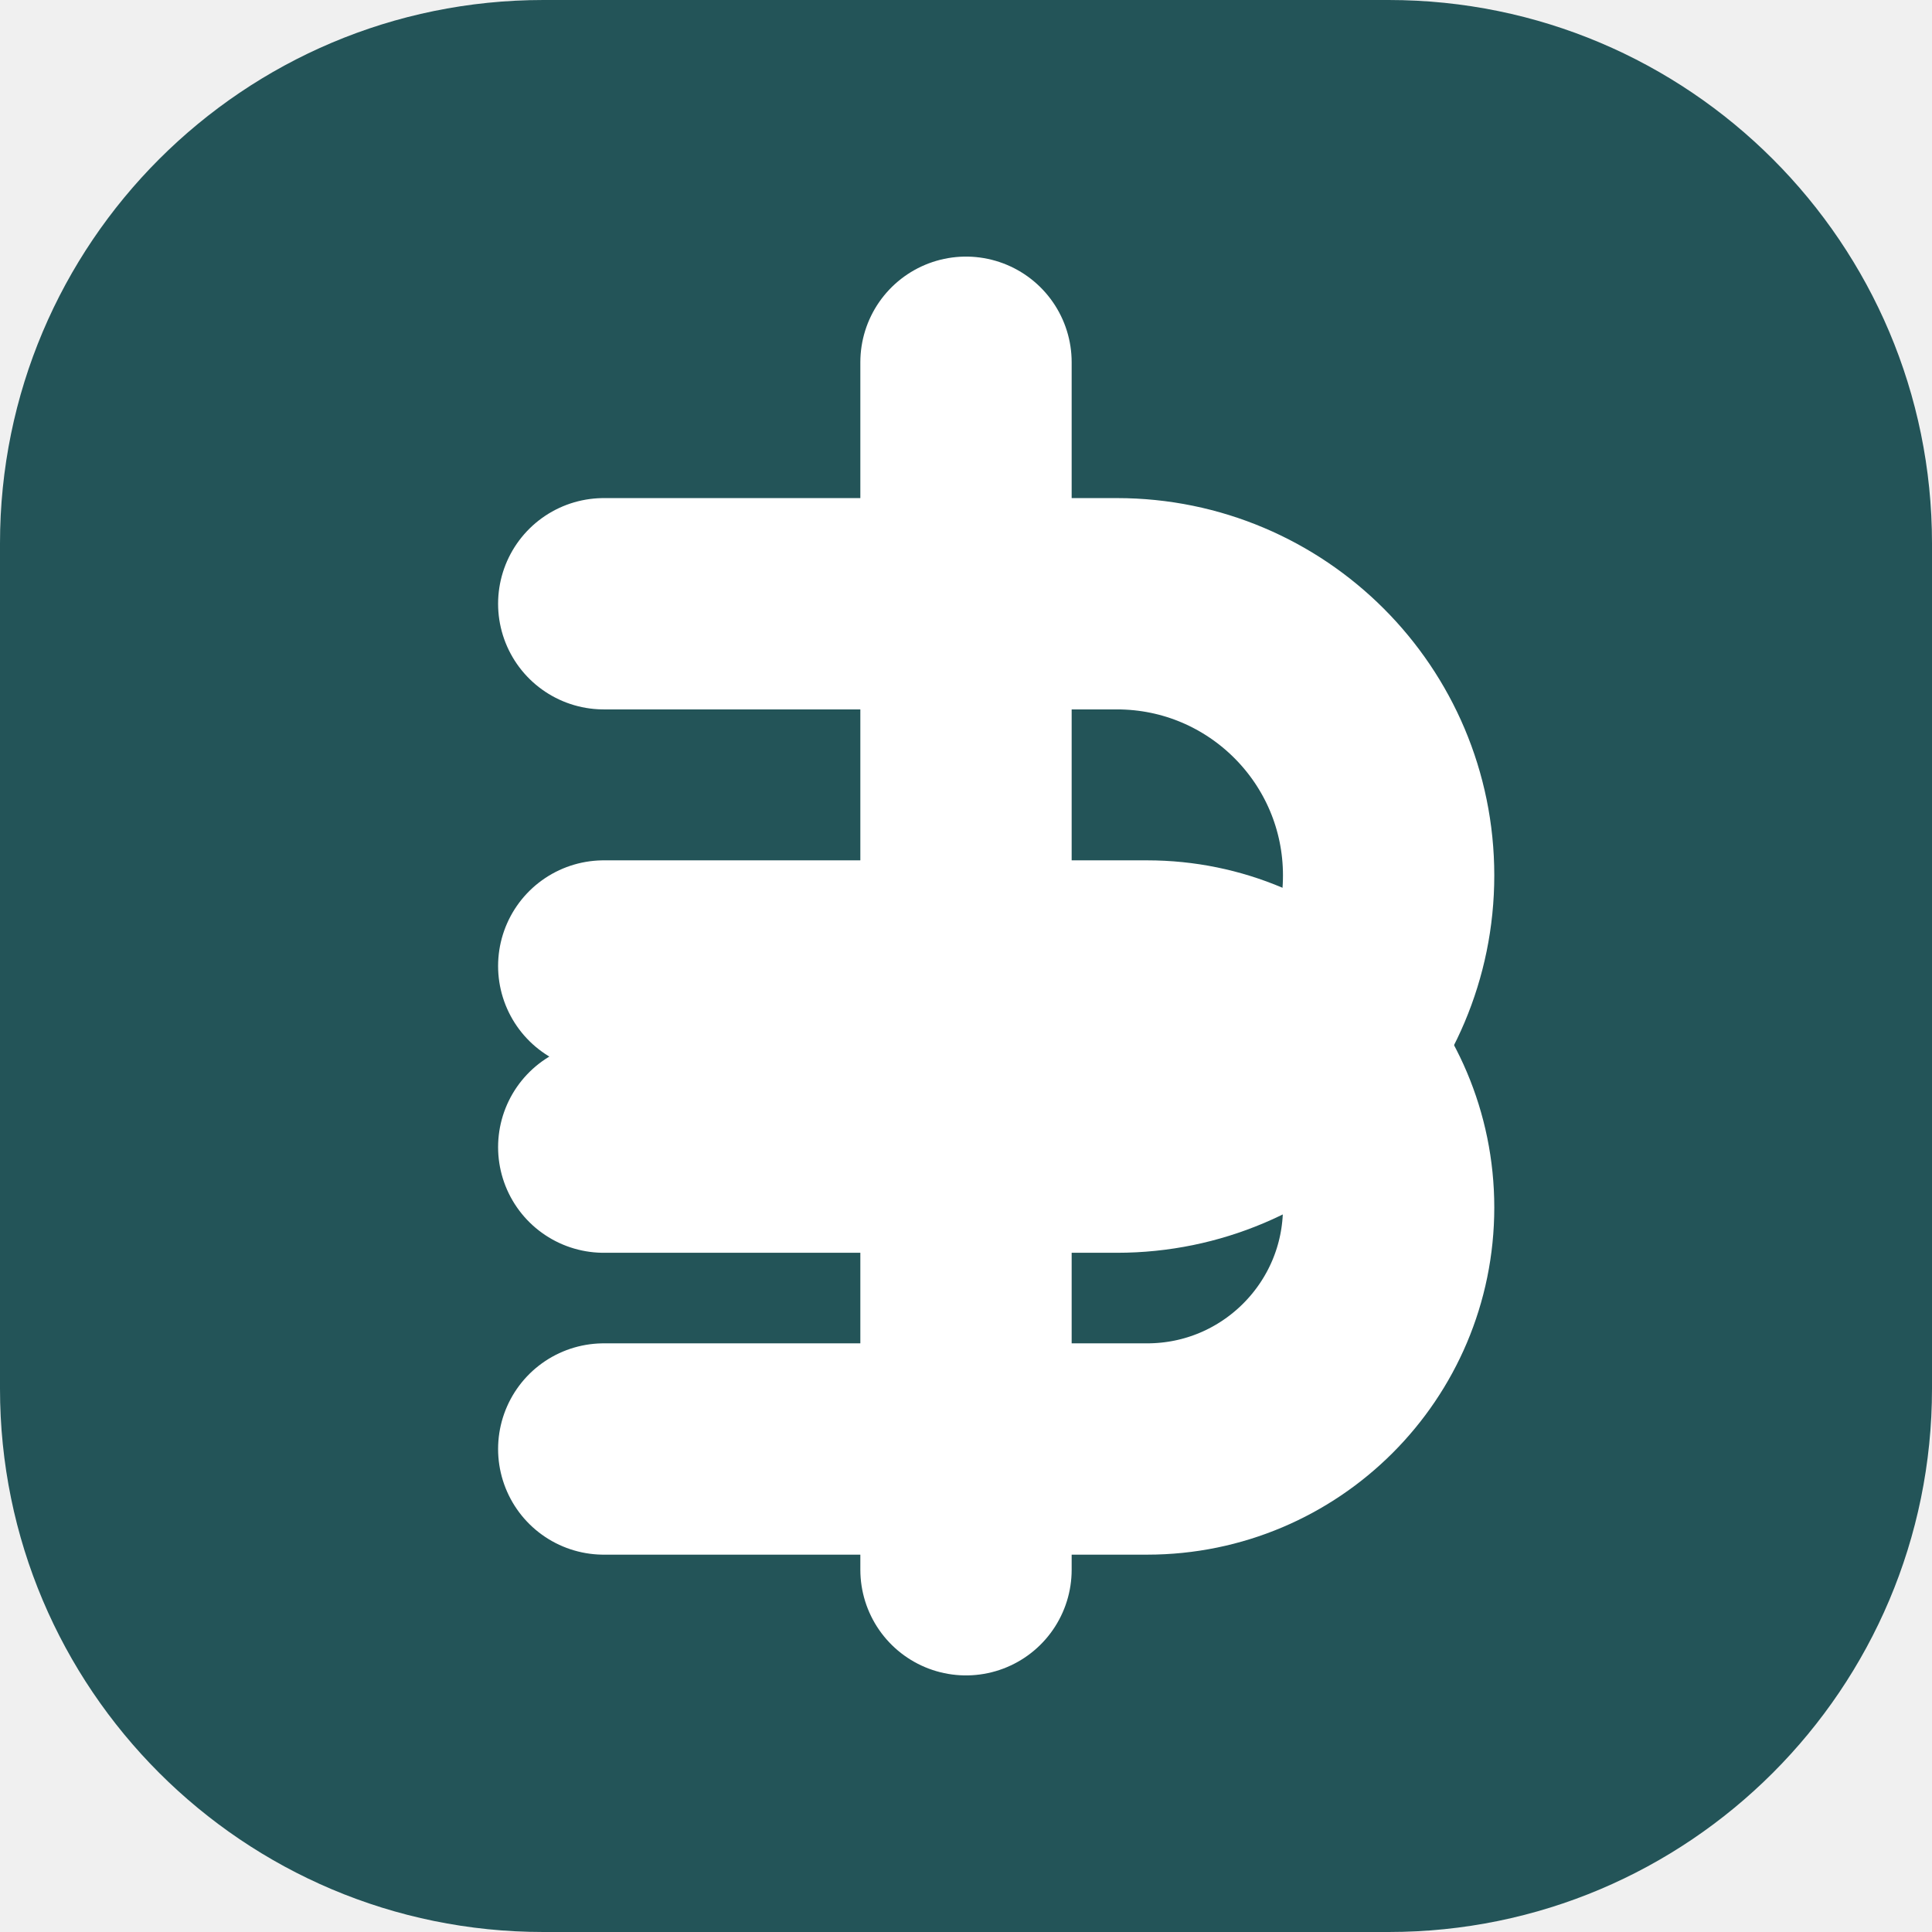
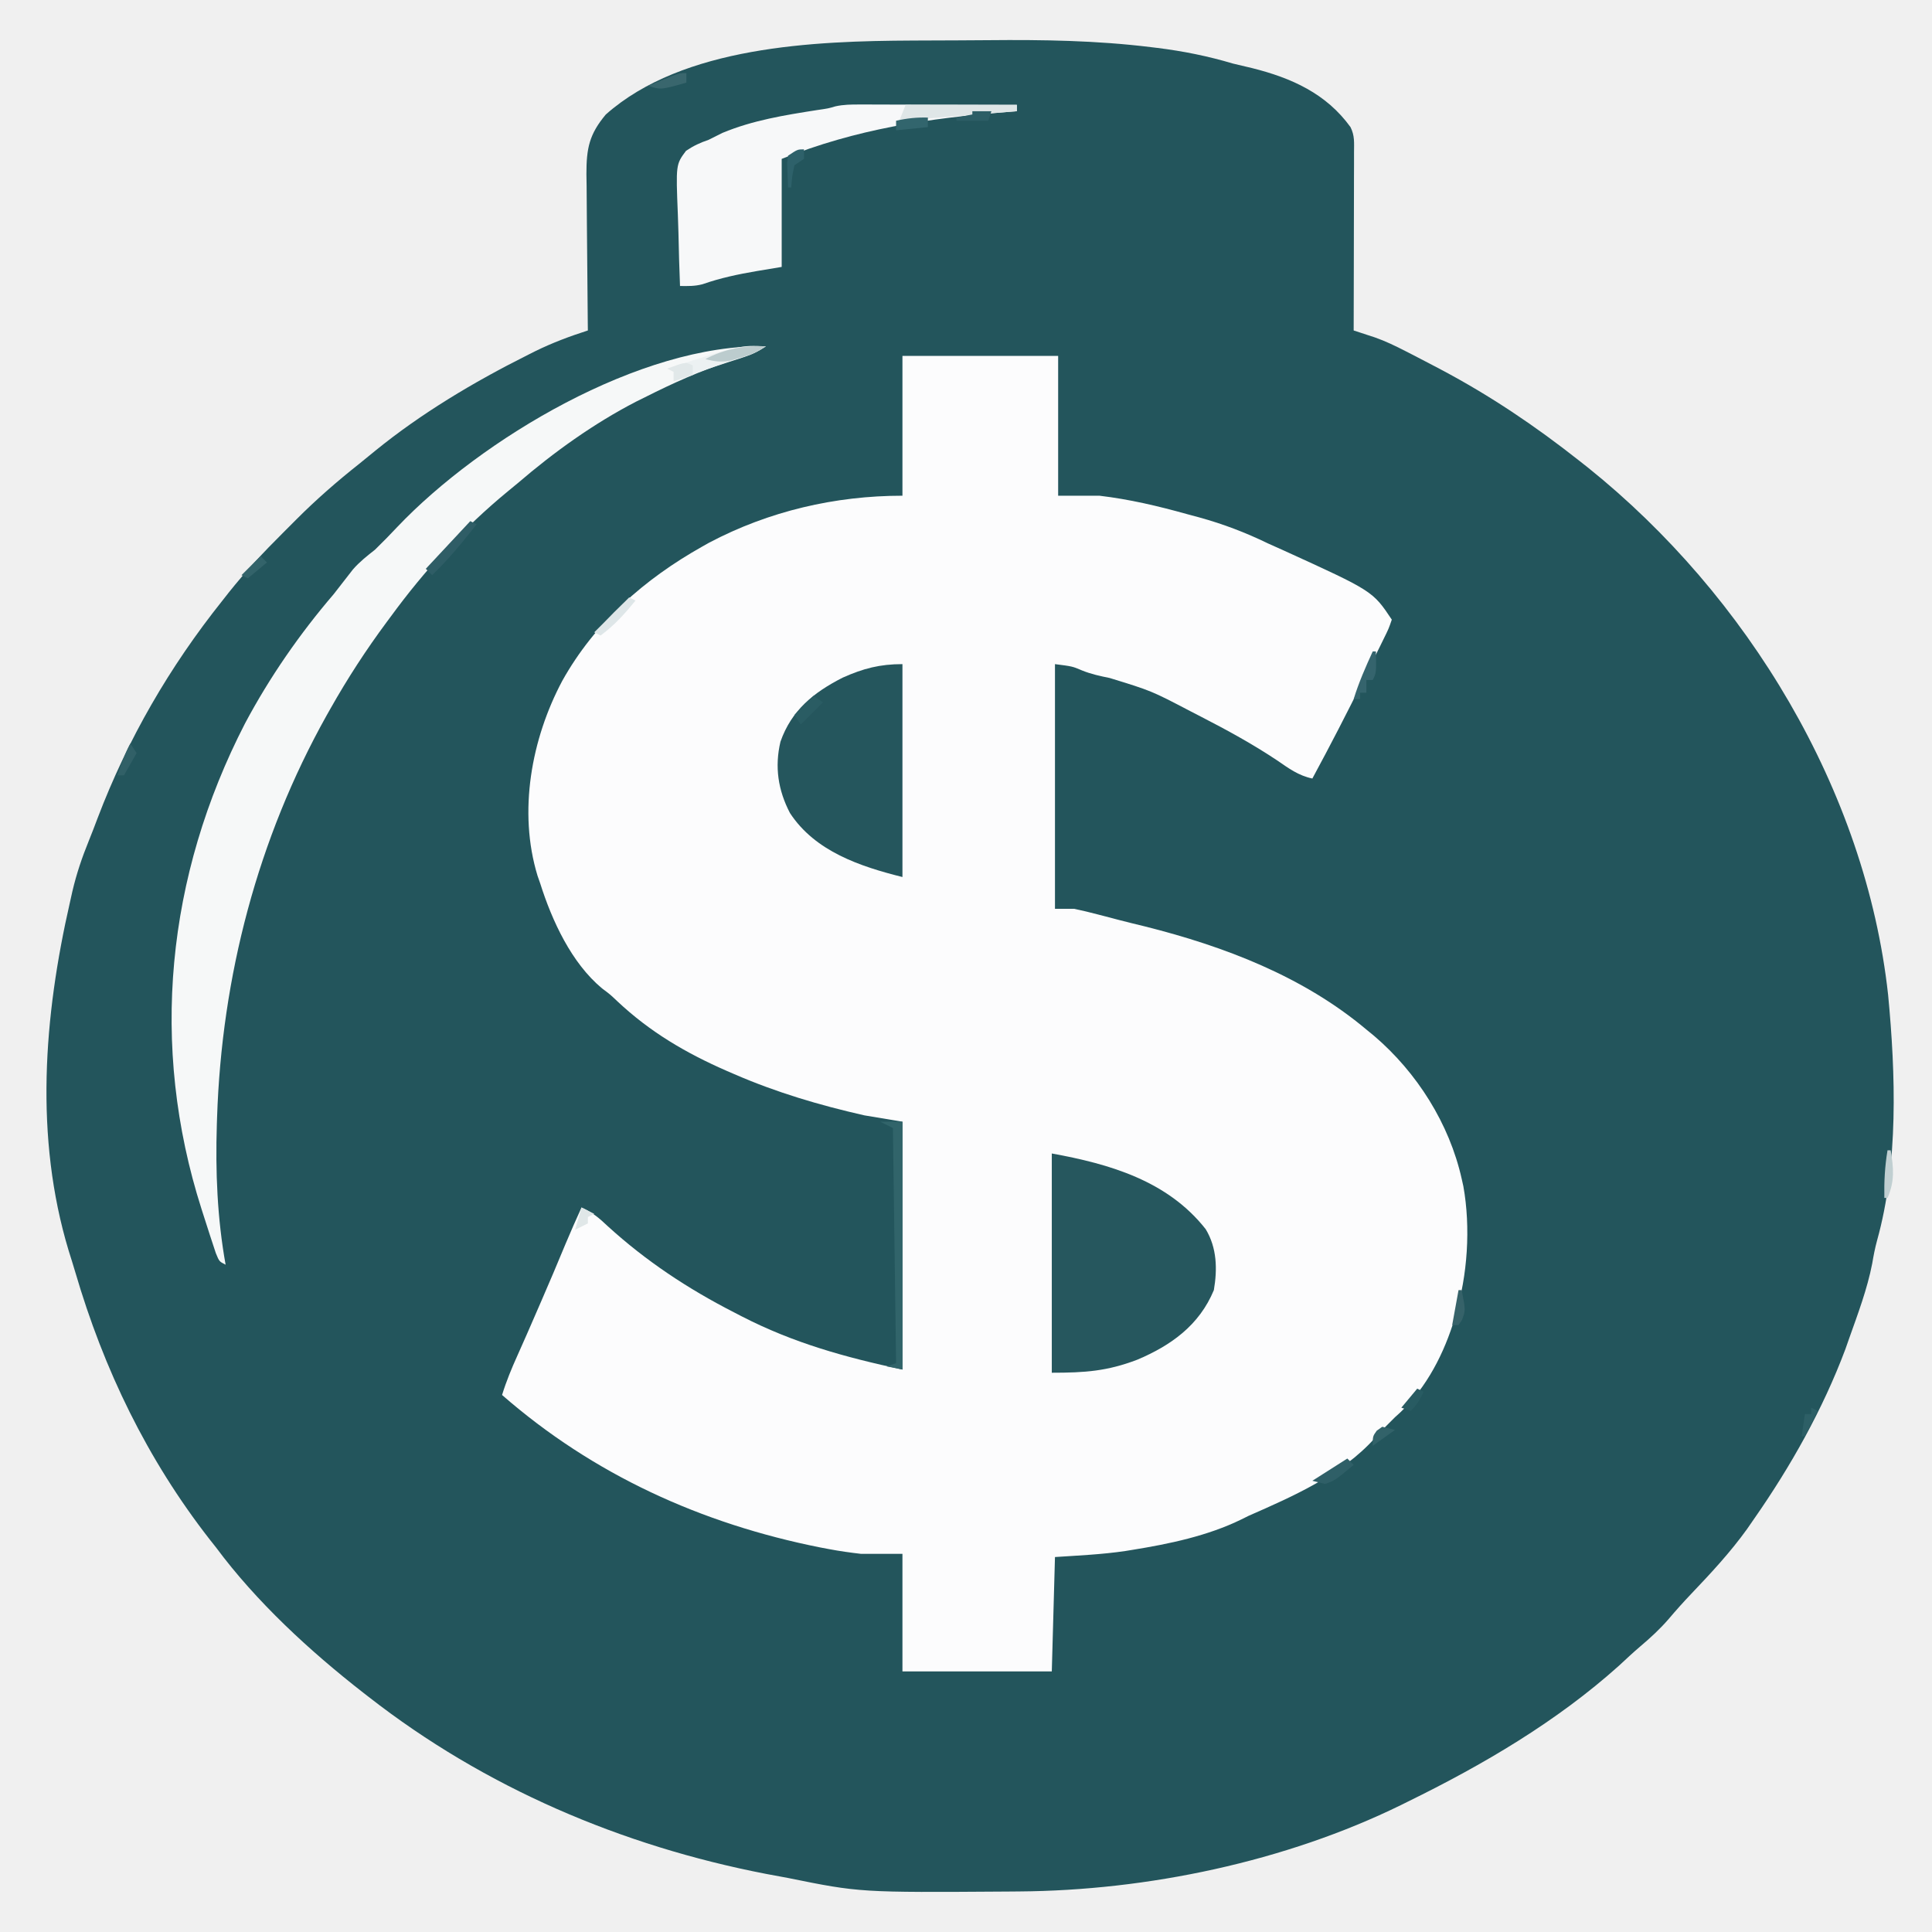
- <svg xmlns="http://www.w3.org/2000/svg" viewBox="0 0 64 64">
-   <rect width="64" height="64" rx="18" fill="#235458" />
-   <path d="M32 12v40M20 20h17a9 9 0 0 1 0 18H20" fill="none" stroke="#fff" stroke-width="7" stroke-linecap="round" stroke-linejoin="round" />
-   <path d="M20 32h18a8 8 0 0 1 0 16H20" fill="none" stroke="#fff" stroke-width="7" stroke-linecap="round" stroke-linejoin="round" />
+ <svg xmlns="http://www.w3.org/2000/svg" version="1.1" viewBox="322 328 608 608">
+   <path d="M0 0 C0.752 -0.004 1.505 -0.008 2.28 -0.012 C6.279 -0.033 10.279 -0.047 14.279 -0.057 C17.505 -0.066 20.731 -0.086 23.958 -0.118 C41.119 -0.285 58.041 -0.025 75.094 2.07 C75.772 2.153 76.451 2.235 77.15 2.32 C85.301 3.334 93.056 4.895 100.922 7.238 C102.941 7.726 104.961 8.207 106.984 8.676 C119.333 11.771 130.29 16.663 137.922 27.238 C139.284 29.963 139.042 32.107 139.035 35.157 C139.035 36.398 139.035 37.639 139.035 38.918 C139.03 40.277 139.025 41.637 139.02 42.996 C139.018 44.383 139.016 45.77 139.015 47.158 C139.011 50.811 139.002 54.464 138.991 58.116 C138.98 61.843 138.976 65.57 138.971 69.297 C138.96 76.611 138.943 83.924 138.922 91.238 C139.529 91.436 140.136 91.633 140.761 91.836 C141.564 92.1 142.366 92.363 143.192 92.635 C143.985 92.894 144.777 93.153 145.594 93.42 C148.951 94.6 152.075 96.113 155.234 97.738 C155.903 98.079 156.572 98.419 157.261 98.77 C159.488 99.913 161.706 101.073 163.922 102.238 C164.738 102.667 165.553 103.096 166.394 103.539 C181.985 111.8 196.084 121.314 209.922 132.238 C210.847 132.968 211.773 133.697 212.727 134.449 C262.745 174.609 300.043 235.904 307.109 300.301 C309.488 325.213 310.399 353.394 303.629 377.641 C302.974 380.048 302.521 382.405 302.109 384.863 C300.553 392.878 297.649 400.562 294.922 408.238 C294.503 409.432 294.084 410.626 293.652 411.855 C286.569 430.731 276.449 448.734 264.922 465.238 C264.199 466.286 263.476 467.334 262.73 468.414 C257.445 475.764 251.388 482.275 245.156 488.816 C242.703 491.393 240.343 494.021 238.047 496.738 C235.286 499.94 232.284 502.682 229.059 505.41 C226.785 507.355 224.611 509.387 222.422 511.426 C202.71 529.107 179.602 542.629 155.922 554.238 C154.892 554.749 154.892 554.749 153.842 555.271 C117.427 573.122 73.976 582.192 33.617 582.477 C32.468 582.486 31.318 582.496 30.134 582.506 C-16.472 582.822 -16.472 582.822 -39.078 578.238 C-41.385 577.81 -43.693 577.381 -46 576.953 C-91.435 568.158 -134.535 549.775 -171.078 521.238 C-171.909 520.595 -171.909 520.595 -172.756 519.938 C-189.543 506.854 -206.384 491.352 -219.078 474.238 C-220.058 473.001 -220.058 473.001 -221.059 471.738 C-240.78 446.449 -254.41 418.233 -263.395 387.549 C-264.055 385.317 -264.753 383.099 -265.453 380.879 C-276.284 345.075 -273.282 307.128 -265.078 271.238 C-264.82 270.083 -264.562 268.928 -264.297 267.738 C-262.998 262.202 -261.275 257.104 -259.131 251.842 C-258.172 249.471 -257.257 247.09 -256.359 244.695 C-246.893 219.796 -233.694 197.049 -217.078 176.238 C-216.404 175.38 -215.73 174.522 -215.035 173.638 C-209.786 167.062 -204.145 160.992 -198.177 155.076 C-196.704 153.614 -195.242 152.142 -193.781 150.668 C-187.547 144.425 -181 138.715 -174.078 133.238 C-172.389 131.866 -170.701 130.491 -169.016 129.113 C-154.498 117.3 -138.021 107.491 -121.328 99.113 C-120.436 98.664 -119.545 98.215 -118.626 97.753 C-113.221 95.102 -107.805 93.081 -102.078 91.238 C-102.087 90.515 -102.096 89.791 -102.105 89.046 C-102.185 82.205 -102.246 75.364 -102.285 68.523 C-102.306 65.006 -102.334 61.49 -102.38 57.974 C-102.432 53.925 -102.451 49.877 -102.469 45.828 C-102.489 44.574 -102.51 43.319 -102.531 42.027 C-102.533 33.933 -101.669 29.527 -96.43 23.27 C-72.122 1.711 -30.726 0.144 0 0 Z " fill="#23555C" transform="translate(609.0781,340.7617)" />
+   <path d="M0 0 C16.17 0 32.34 0 49 0 C49 14.52 49 29.04 49 44 C53.29 44 57.58 44 62 44 C71.475 45.128 80.445 47.247 89.625 49.812 C90.857 50.143 92.09 50.474 93.359 50.814 C100.96 52.916 107.916 55.559 115 59 C116.7 59.767 118.402 60.53 120.105 61.289 C148.007 74.01 148.007 74.01 154 83 C153.009 85.885 153.009 85.885 151.266 89.406 C150.802 90.356 150.802 90.356 150.329 91.325 C149.316 93.391 148.284 95.445 147.25 97.5 C146.554 98.907 145.86 100.315 145.166 101.723 C139.962 112.244 134.589 122.678 129 133 C124.648 132.096 121.548 129.792 117.938 127.312 C110.245 122.176 102.215 117.792 94 113.562 C92.855 112.972 91.71 112.381 90.531 111.773 C78.333 105.397 78.333 105.397 65.25 101.375 C62.194 100.748 59.376 100.153 56.484 98.977 C53.495 97.702 53.495 97.702 48 97 C48 122.41 48 147.82 48 174 C49.98 174 51.96 174 54 174 C56.58 174.542 59.084 175.129 61.625 175.812 C63.047 176.182 64.469 176.552 65.891 176.922 C66.587 177.106 67.284 177.289 68.002 177.479 C70.785 178.205 73.58 178.882 76.375 179.562 C101.346 185.839 126.102 195.281 146 212 C146.811 212.665 147.622 213.33 148.457 214.016 C161.909 225.504 172.111 241.614 176 259 C176.171 259.76 176.341 260.521 176.517 261.304 C178.852 274.331 177.859 289.386 174 302 C173.733 302.922 173.466 303.843 173.191 304.793 C169.615 315.807 163.795 326.381 155 334 C154.196 334.804 153.391 335.609 152.562 336.438 C151.717 337.283 150.871 338.129 150 339 C149.52 339.561 149.041 340.121 148.547 340.699 C138.218 352.168 122.919 358.898 109 365 C107.863 365.563 107.863 365.563 106.703 366.137 C96.064 371.353 83.94 373.877 72.312 375.75 C71.602 375.865 70.892 375.981 70.161 376.1 C62.765 377.196 55.526 377.498 48 378 C47.67 389.88 47.34 401.76 47 414 C31.49 414 15.98 414 0 414 C0 401.79 0 389.58 0 377 C-4.29 377 -8.58 377 -13 377 C-16.448 376.601 -19.732 376.15 -23.125 375.5 C-24.044 375.327 -24.963 375.154 -25.909 374.976 C-63.288 367.514 -97.272 352.082 -126 327 C-124.669 322.674 -122.989 318.614 -121.128 314.499 C-119.059 309.916 -117.068 305.299 -115.062 300.688 C-114.621 299.672 -114.179 298.657 -113.724 297.611 C-111.106 291.581 -108.531 285.539 -106.027 279.461 C-104.42 275.61 -102.719 271.802 -101 268 C-97.643 269.467 -95.391 271.354 -92.75 273.875 C-80.657 284.89 -67.54 293.557 -53 301 C-52.233 301.398 -51.466 301.797 -50.675 302.208 C-34.283 310.648 -18.056 315.131 0 319 C0 293.26 0 267.52 0 241 C-5.94 240.01 -5.94 240.01 -12 239 C-26.13 235.799 -39.709 231.778 -53 226 C-53.735 225.683 -54.47 225.365 -55.227 225.039 C-68.119 219.404 -79.426 212.787 -89.746 203.078 C-91.988 200.95 -91.988 200.95 -94.539 199.047 C-104.159 191.046 -110.278 177.763 -114 166 C-114.278 165.202 -114.557 164.404 -114.844 163.582 C-120.983 143.43 -116.782 120.535 -107.062 102.273 C-96.832 83.926 -81.182 70.223 -63 60 C-62.295 59.603 -61.59 59.206 -60.863 58.797 C-42.02 48.842 -21.14 44 0 44 C0 29.48 0 14.96 0 0 Z " fill="#FCFCFD" transform="translate(606,440)" />
+   <path d="M0 0 C-3.525 2.35 -7.124 3.381 -11.125 4.625 C-20.495 7.644 -29.225 11.565 -38 16 C-38.949 16.469 -39.898 16.938 -40.875 17.422 C-54.202 24.329 -66.636 33.244 -78 43 C-79.05 43.87 -80.102 44.737 -81.156 45.602 C-95.173 57.134 -107.289 70.369 -118 85 C-118.413 85.557 -118.827 86.113 -119.253 86.687 C-125.761 95.456 -131.633 104.49 -137 114 C-137.397 114.702 -137.794 115.404 -138.203 116.127 C-159.909 154.942 -171.237 198.335 -172.688 242.688 C-172.712 243.409 -172.736 244.13 -172.76 244.873 C-173.225 259.695 -172.633 274.373 -170 289 C-172 288 -172 288 -173.082 285.358 C-173.465 284.192 -173.848 283.026 -174.242 281.824 C-174.451 281.191 -174.659 280.559 -174.874 279.907 C-175.551 277.837 -176.215 275.763 -176.875 273.688 C-177.213 272.633 -177.213 272.633 -177.559 271.556 C-194.029 220.016 -188.623 166.658 -163.875 118.625 C-156.143 104.117 -146.692 90.467 -136 78 C-133.962 75.406 -131.936 72.804 -129.922 70.191 C-127.81 67.784 -125.515 65.978 -123 64 C-120.575 61.649 -118.231 59.246 -115.922 56.781 C-89.685 29.223 -39.404 -0.916 0 0 Z " fill="#F6F8F8" transform="translate(563,437)" />
+   <path d="M0 0 C18.219 3.313 36.451 8.576 48.434 23.824 C51.977 29.673 52.136 36.396 51 43 C46.423 54.045 37.526 60.425 26.812 64.934 C17.426 68.493 10.523 69 0 69 C0 46.23 0 23.46 0 0 Z " fill="#26575E" transform="translate(653,691)" />
+   <path d="M0 0 C0 22.11 0 44.22 0 67 C-13.25 63.688 -27.483 58.966 -35.402 46.855 C-39.134 39.697 -40.262 32.338 -38.387 24.406 C-34.922 14.516 -27.946 8.905 -18.809 4.254 C-12.331 1.362 -7.137 0 0 0 Z " fill="#25565D" transform="translate(606,537)" />
+   <path d="M0 0 C1.651 0 1.651 0 3.336 0 C4.518 0.005 5.701 0.011 6.919 0.016 C8.134 0.017 9.349 0.019 10.601 0.02 C14.483 0.026 18.365 0.038 22.247 0.051 C24.879 0.056 27.51 0.061 30.142 0.065 C36.593 0.076 43.045 0.092 49.497 0.114 C49.497 0.774 49.497 1.434 49.497 2.114 C48.597 2.183 47.697 2.253 46.769 2.325 C21.591 4.326 -0.914 7.678 -24.503 17.114 C-24.503 28.334 -24.503 39.554 -24.503 51.114 C-27.102 51.547 -29.7 51.98 -32.378 52.426 C-38.214 53.423 -43.823 54.598 -49.425 56.563 C-51.846 57.204 -54.008 57.15 -56.503 57.114 C-56.726 51.527 -56.889 45.943 -56.997 40.353 C-57.042 38.454 -57.104 36.554 -57.182 34.656 C-57.814 18.873 -57.814 18.873 -54.613 14.578 C-52.262 12.991 -50.18 12.026 -47.503 11.114 C-46.04 10.394 -44.581 9.666 -43.128 8.926 C-33.57 4.959 -23.606 3.356 -13.444 1.762 C-9.819 1.24 -9.819 1.24 -7.601 0.58 C-5.02 0.006 -2.644 -0.006 0 0 Z " fill="#F7F8F9" transform="translate(592.5029,360.8865)" />
+   <path d="M0 0 C2.31 0 4.62 0 7 0 C7 25.74 7 51.48 7 78 C5.35 77.67 3.7 77.34 2 77 C3.485 76.505 3.485 76.505 5 76 C4.67 51.58 4.34 27.16 4 2 C2.68 1.34 1.36 0.68 0 0 Z " fill="#31646A" transform="translate(599,681)" />
+   <path d="M0 0 C11.55 0 23.1 0 35 0 C35 0.66 35 1.32 35 2 C22.79 2.99 10.58 3.98 -2 5 C-1.34 3.35 -0.68 1.7 0 0 Z " fill="#DFE6E7" transform="translate(607,361)" />
+   <path d="M0 0 C-2.511 1.674 -4.161 2.503 -6.949 3.402 C-8.099 3.778 -8.099 3.778 -9.271 4.162 C-10.069 4.418 -10.866 4.674 -11.688 4.938 C-17.517 6.826 -23.277 8.809 -29 11 C-29 10.01 -29 9.02 -29 8 C-29.66 7.67 -30.32 7.34 -31 7 C-7.956 -0.408 -7.956 -0.408 0 0 Z " fill="#ECF1F2" transform="translate(563,437)" />
+   <path d="M0 0 C0 3 0 3 0 3 Z M-3 3 C-2.34 3.33 -1.68 3.66 -1 4 C-5.395 9.578 -9.875 15.072 -15 20 C-15.66 19.34 -16.32 18.68 -17 18 C-12.38 13.05 -7.76 8.1 -3 3 Z " fill="#2F5D66" transform="translate(473,489)" />
+   <path d="M0 0 C0.33 0 0.66 0 1 0 C1.125 6.75 1.125 6.75 0 9 C-0.66 9 -1.32 9 -2 9 C-2 10.32 -2 11.64 -2 13 C-2.66 13 -3.32 13 -4 13 C-4 13.66 -4 14.32 -4 15 C-4.66 15 -5.32 15 -6 15 C-4.401 9.804 -2.259 4.934 0 0 Z " fill="#35646D" transform="translate(754,533)" />
+   <path d="M0 0 C-2.911 1.941 -5.043 2.752 -8.375 3.688 C-9.779 4.095 -9.779 4.095 -11.211 4.512 C-14.157 5.027 -16.135 4.776 -19 4 C-13.086 0.816 -6.695 -0.343 0 0 Z " fill="#BCCCCE" transform="translate(563,437)" />
+   <path d="M0 0 C0 0.99 0 1.98 0 3 C-3.3 3.33 -6.6 3.66 -10 4 C-10 3.01 -10 2.02 -10 1 C-6.594 0.222 -3.492 -0.1 0 0 Z " fill="#32656D" transform="translate(614,365)" />
+   <path d="M0 0 C0.66 0.33 1.32 0.66 2 1 C-1.381 5.136 -4.666 8.813 -9 12 C-9.66 11.67 -10.32 11.34 -11 11 C-7.37 7.37 -3.74 3.74 0 0 Z " fill="#DEE6E8" transform="translate(520,516)" />
+   <path d="M0 0 C0.99 0.66 1.98 1.32 3 2 C0.69 4.31 -1.62 6.62 -4 9 C-4.66 8.01 -5.32 7.02 -6 6 C-4.02 4.02 -2.04 2.04 0 0 Z " fill="#2A5C63" transform="translate(578,547)" />
+   <path d="M0 0 C0.66 0.66 1.32 1.32 2 2 C-3.865 6.888 -3.865 6.888 -7 8 C-8.32 7.67 -9.64 7.34 -11 7 C-7.37 4.69 -3.74 2.38 0 0 Z " fill="#2F5F67" transform="translate(746,787)" />
+   <path d="M0 0 C0 0.99 0 1.98 0 3 C-8.036 5.277 -8.036 5.277 -12 4 C-10.377 3.329 -8.751 2.663 -7.125 2 C-6.22 1.629 -5.315 1.258 -4.383 0.875 C-2 0 -2 0 0 0 Z " fill="#39666D" transform="translate(538,351)" />
+   <path d="M0 0 C0 0.99 0 1.98 0 3 C-1.98 3.66 -3.96 4.32 -6 5 C-6 4.01 -6 3.02 -6 2 C-6.66 1.67 -7.32 1.34 -8 1 C-2.25 -1.125 -2.25 -1.125 0 0 Z " fill="#E1E8E9" transform="translate(540,443)" />
+   <path d="M0 0 C0 0.99 0 1.98 0 3 C-0.99 3.66 -1.98 4.32 -3 5 C-3.736 8.568 -3.736 8.568 -4 12 C-4.33 12 -4.66 12 -5 12 C-5.081 10.376 -5.139 8.75 -5.188 7.125 C-5.222 6.22 -5.257 5.315 -5.293 4.383 C-5.196 3.596 -5.1 2.81 -5 2 C-2 0 -2 0 0 0 Z " fill="#2E616A" transform="translate(575,375)" />
+   <path d="M0 0 C0.33 0 0.66 0 1 0 C2.231 6.4 2.231 6.4 1.062 9.438 C0.712 9.953 0.361 10.469 0 11 C-0.66 11 -1.32 11 -2 11 C-1.34 7.37 -0.68 3.74 0 0 Z " fill="#366269" transform="translate(781,734)" />
+   <path d="M0 0 C0.33 0 0.66 0 1 0 C1.915 5.562 2.321 9.676 0 15 C-0.33 15 -0.66 15 -1 15 C-1.09 9.848 -0.847 5.081 0 0 Z " fill="#C0CFD1" transform="translate(916,690)" />
+   <path d="M0 0 C0.66 0.99 1.32 1.98 2 3 C0.68 5.31 -0.64 7.62 -2 10 C-2.66 10 -3.32 10 -4 10 C-2.891 6.513 -1.737 3.225 0 0 Z " fill="#316067" transform="translate(363,562)" />
+   <path d="M0 0 C1.98 0 3.96 0 6 0 C5.67 0.99 5.34 1.98 5 3 C1.7 3 -1.6 3 -5 3 C-5 2.67 -5 2.34 -5 2 C-3.35 1.67 -1.7 1.34 0 1 C0 0.67 0 0.34 0 0 Z " fill="#2C5E66" transform="translate(628,363)" />
+   <path d="M0 0 C1.32 0.33 2.64 0.66 4 1 C1.69 2.65 -0.62 4.3 -3 6 C-3 3 -3 3 -1.75 1.25 C-1.173 0.838 -0.595 0.425 0 0 Z " fill="#326269" transform="translate(757,777)" />
+   <path d="M0 0 C0.66 0.33 1.32 0.66 2 1 C0.848 3.468 -0.048 5.048 -2 7 C-2.99 6.67 -3.98 6.34 -5 6 C-3.35 4.02 -1.7 2.04 0 0 Z " fill="#285B62" transform="translate(768,765)" />
+   <path d="M0 0 C1.32 0.66 2.64 1.32 4 2 C3.01 2.495 3.01 2.495 2 3 C2 3.66 2 4.32 2 5 C0.02 5.99 0.02 5.99 -2 7 C-1.34 4.69 -0.68 2.38 0 0 Z " fill="#E0E7E8" transform="translate(505,708)" />
+   <path d="M0 0 C0.66 0.66 1.32 1.32 2 2 C-0.97 4.475 -0.97 4.475 -4 7 C-4.66 6.67 -5.32 6.34 -6 6 C-4.02 4.02 -2.04 2.04 0 0 Z " fill="#33636A" transform="translate(404,503)" />
+   <path d="M0 0 C0.66 0.33 1.32 0.66 2 1 C0.68 3.64 -0.64 6.28 -2 9 C-2.33 9 -2.66 9 -3 9 C-2.67 6.69 -2.34 4.38 -2 2 C-1.34 2 -0.68 2 0 2 C0 1.34 0 0.68 0 0 Z " fill="#2D5F66" transform="translate(892,771)" />
</svg>
